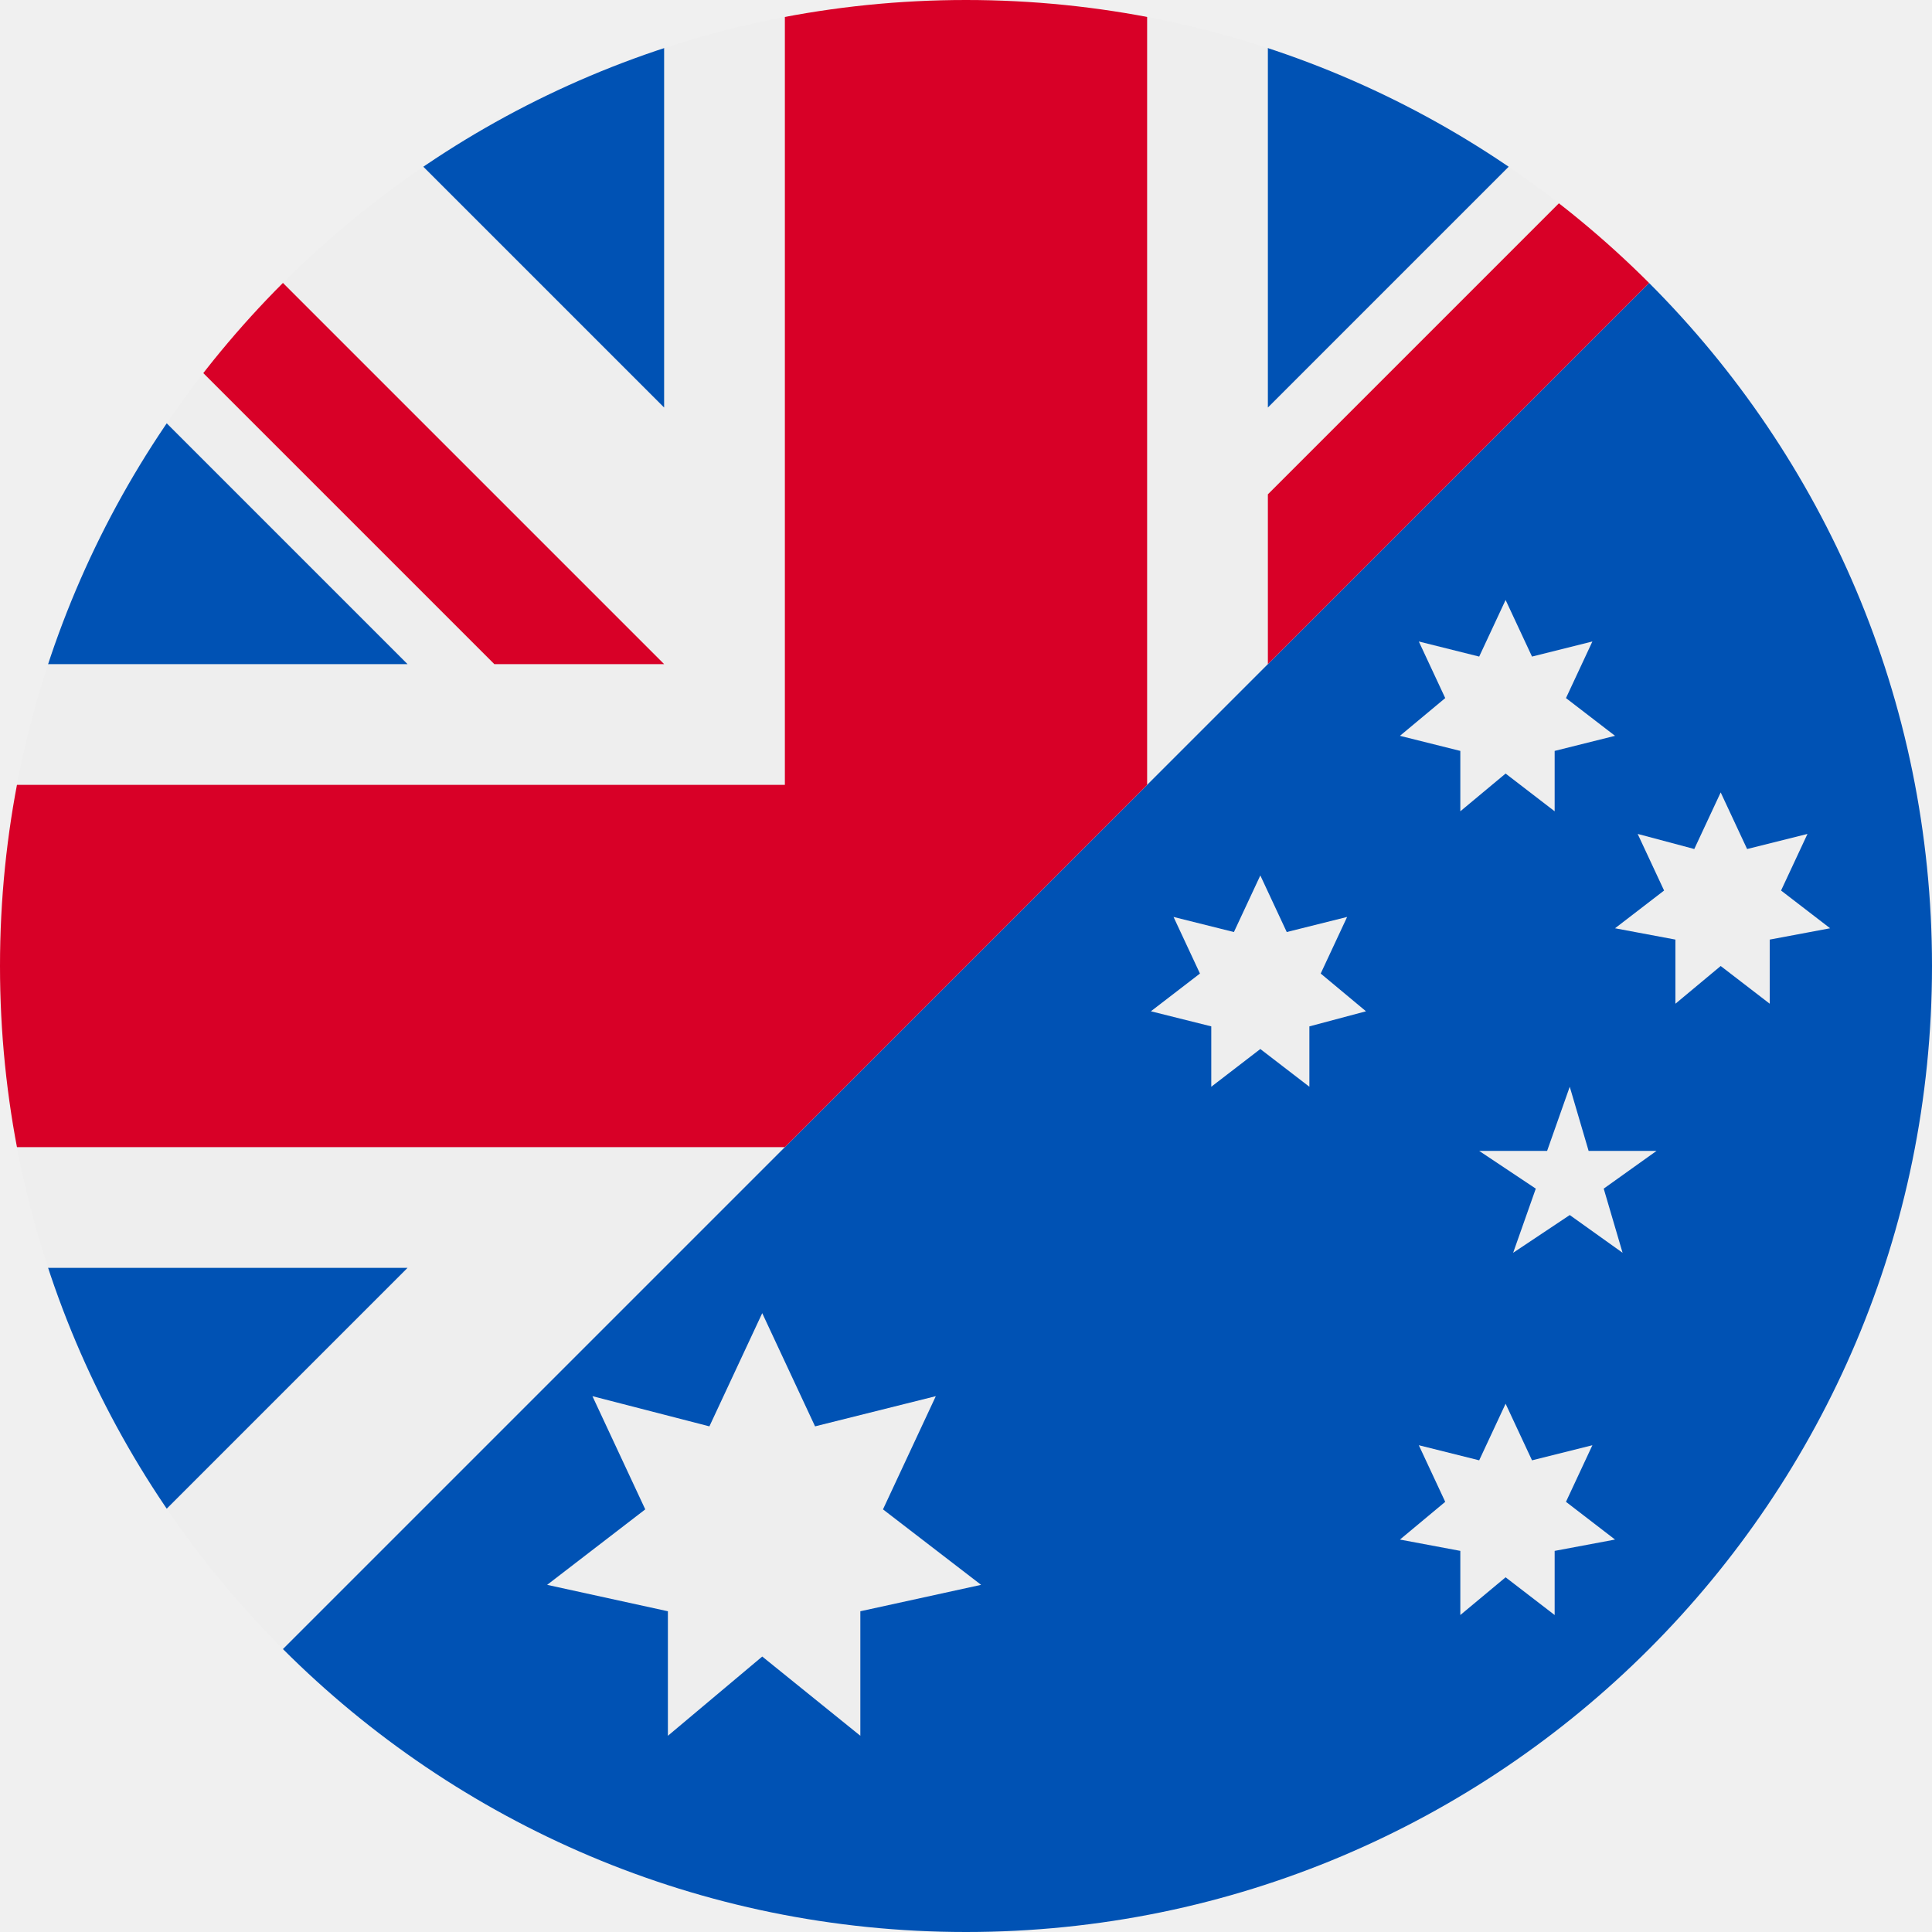
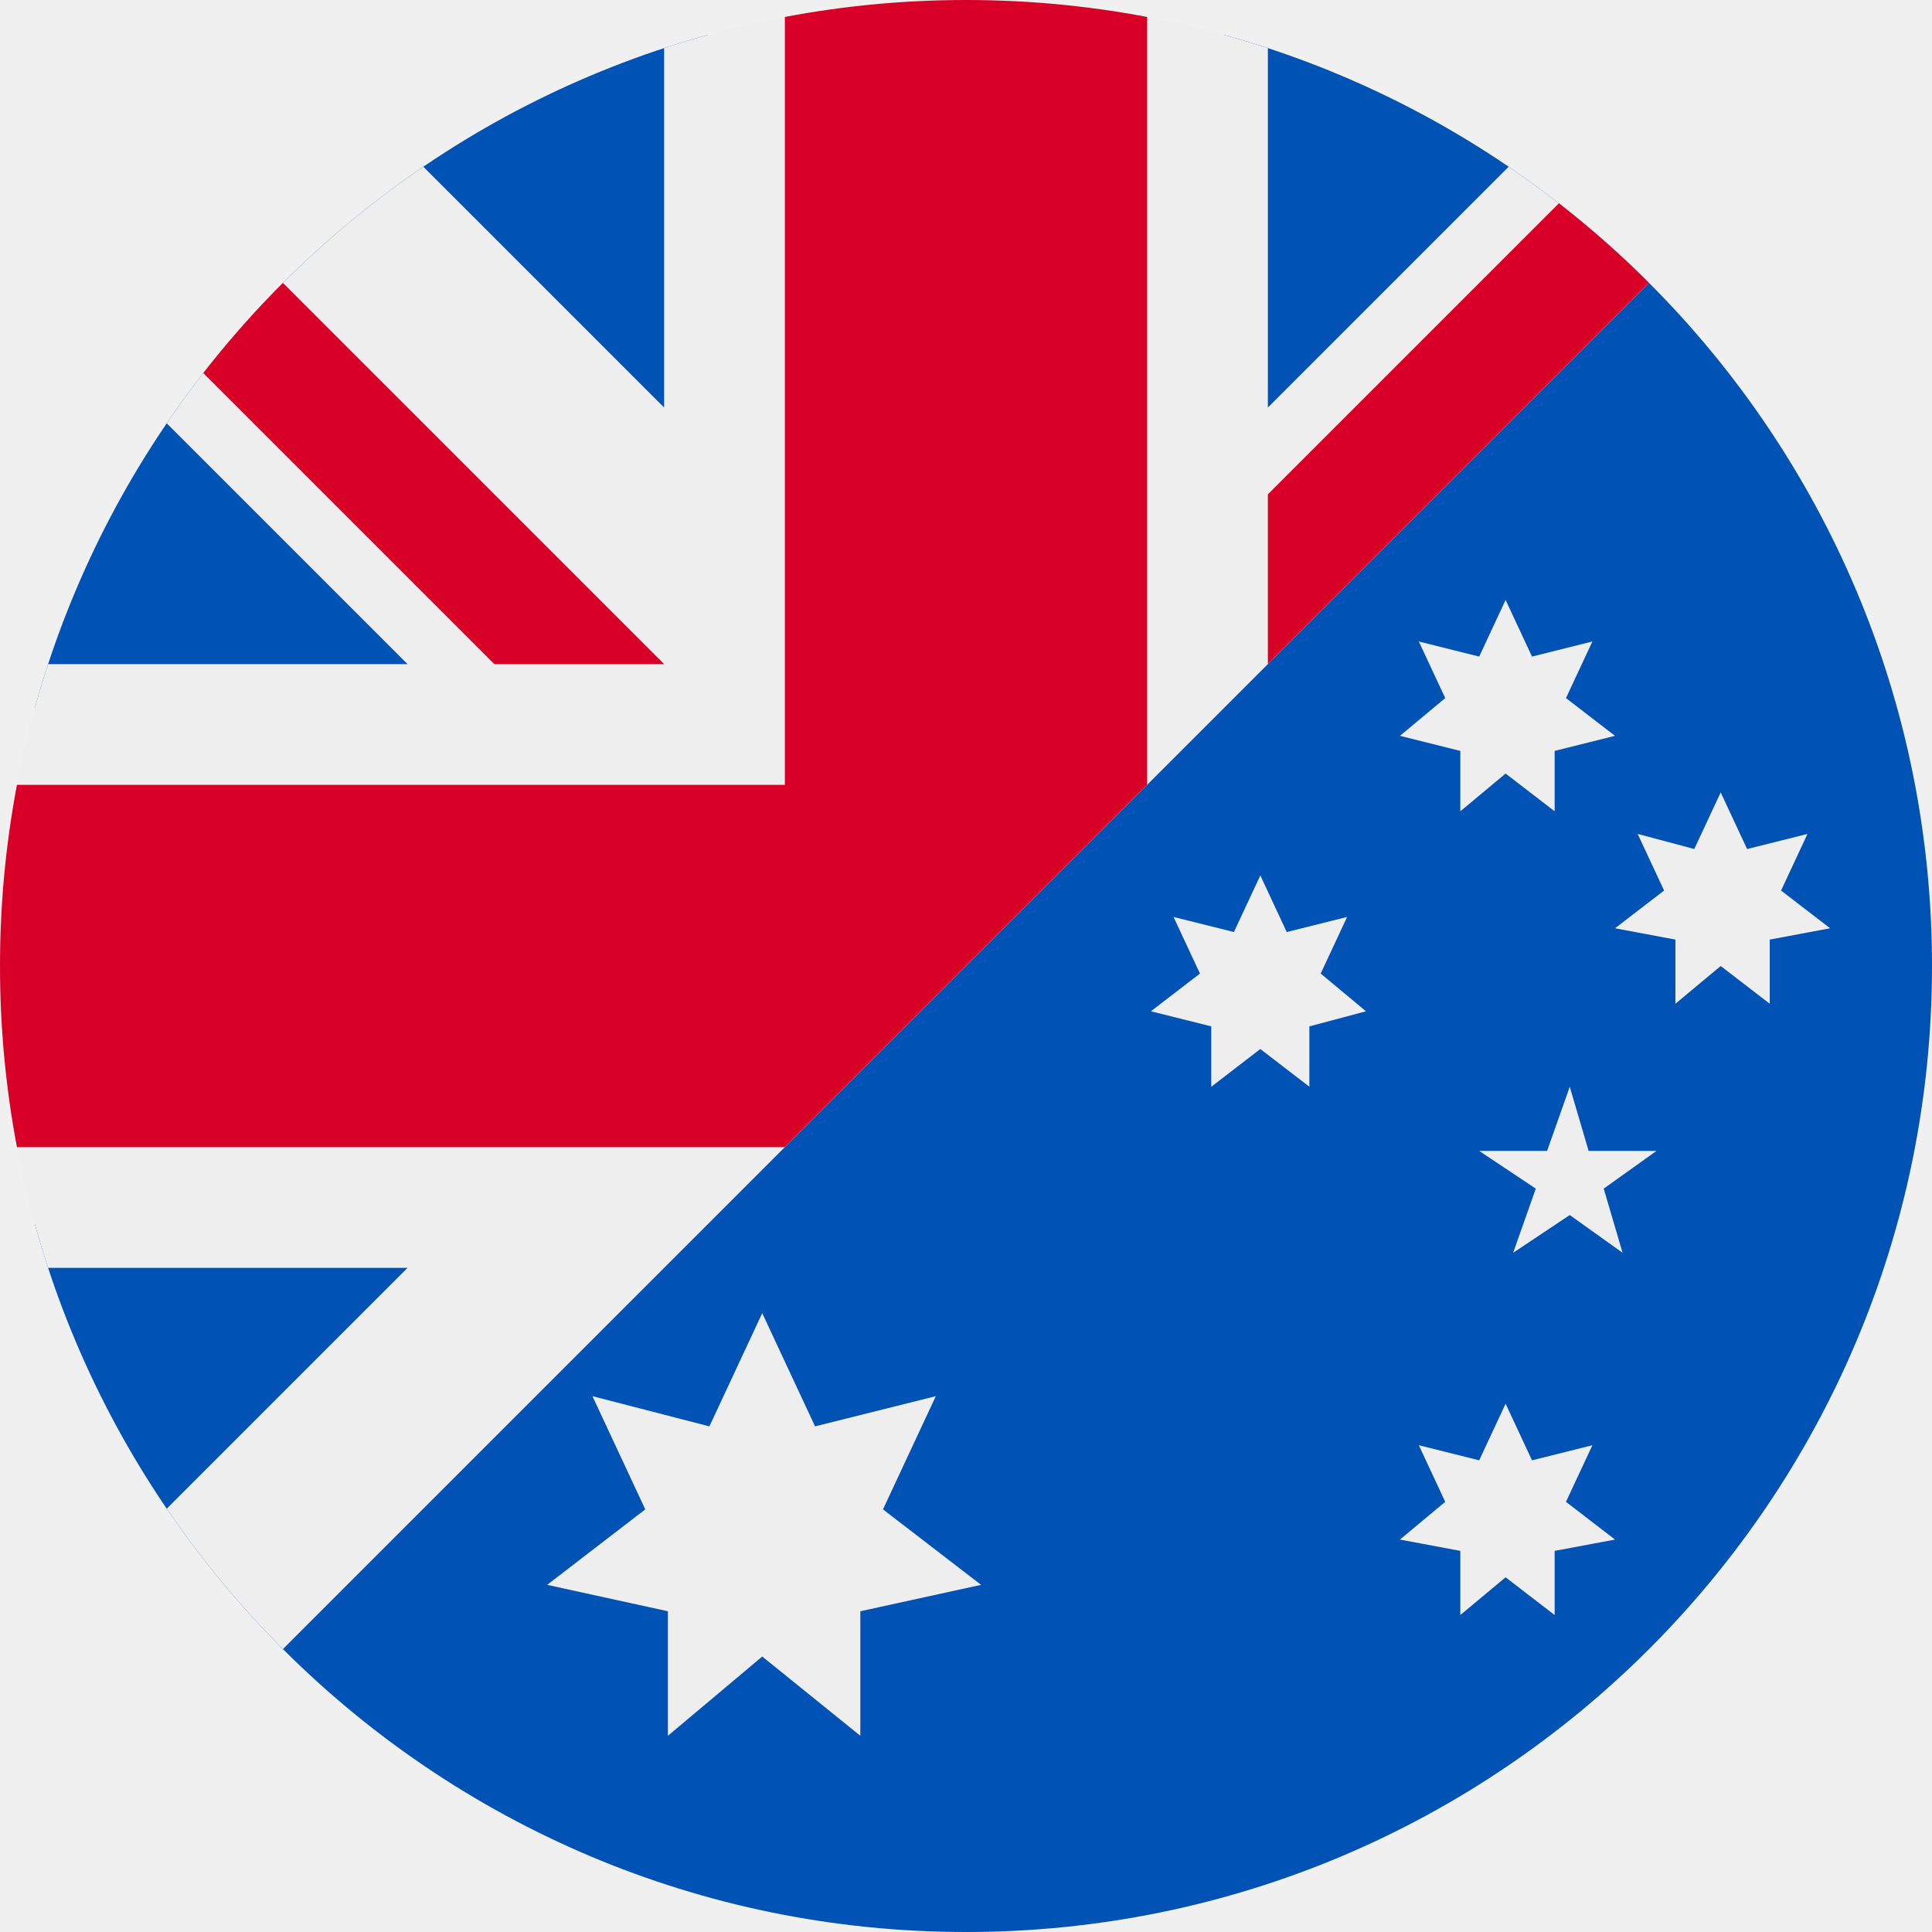
<svg xmlns="http://www.w3.org/2000/svg" width="512" height="512" viewBox="0 0 512 512">
-   <mask id="a">
-     <circle cx="256" cy="256" r="256" fill="#fff" />
-   </mask>
-   <g mask="url(#a)">
+   <defs>
+     <clipPath id="a">
+       <circle cx="256" cy="256" r="256" fill="#fff" />
+     </clipPath>
+   </defs>
+   <g clip-path="url(#a)">
    <path fill="#0052b4" d="M512 0v512H0l16-34-16-34V336l64-80-64-80V68L68 0h108l80 64 80-64h108l34 16z" />
    <path fill="#eee" d="m0 0 8 22-8 23v23l108 108H0v32l32 48-32 48v32h108L0 444v68L512 0l-23 8-22-8h-23L336 108V0h-32l-48 32-48-32h-32v108L68 0H0zm399 159-7 15-16-4 7 15-12 10 16 4v16l12-10 13 10v-16l16-4-13-10 7-15-16 4-7-15zm57 51-7 15-15-4 7 15-13 10 16 3v17l12-10 13 10v-17l16-3-13-10 7-15-16 4-7-15zm-122 22-7 15-16-4 7 15-13 10 16 4v16l13-10 13 10v-16l15-4-12-10 7-15-16 4-7-15zm82 56-6 17h-18l15 10-6 17 15-10 14 10-5-17 14-10h-18l-5-17zm-214 60-14 30-31-8 14 30-26 20 32 7v33l25-21 26 21v-33l32-7-26-20 14-30-32 8-14-30zm197 24-7 15-16-4 7 15-12 10 16 3v17l12-10 13 10v-17l16-3-13-10 7-15-16 4-7-15z" />
    <path fill="#d80027" d="m208 304 96-96V0h-96v208H0v96zm128-128L512 0h-45L336 131Zm-160 0L0 0v45l131 131z" />
  </g>
</svg>
